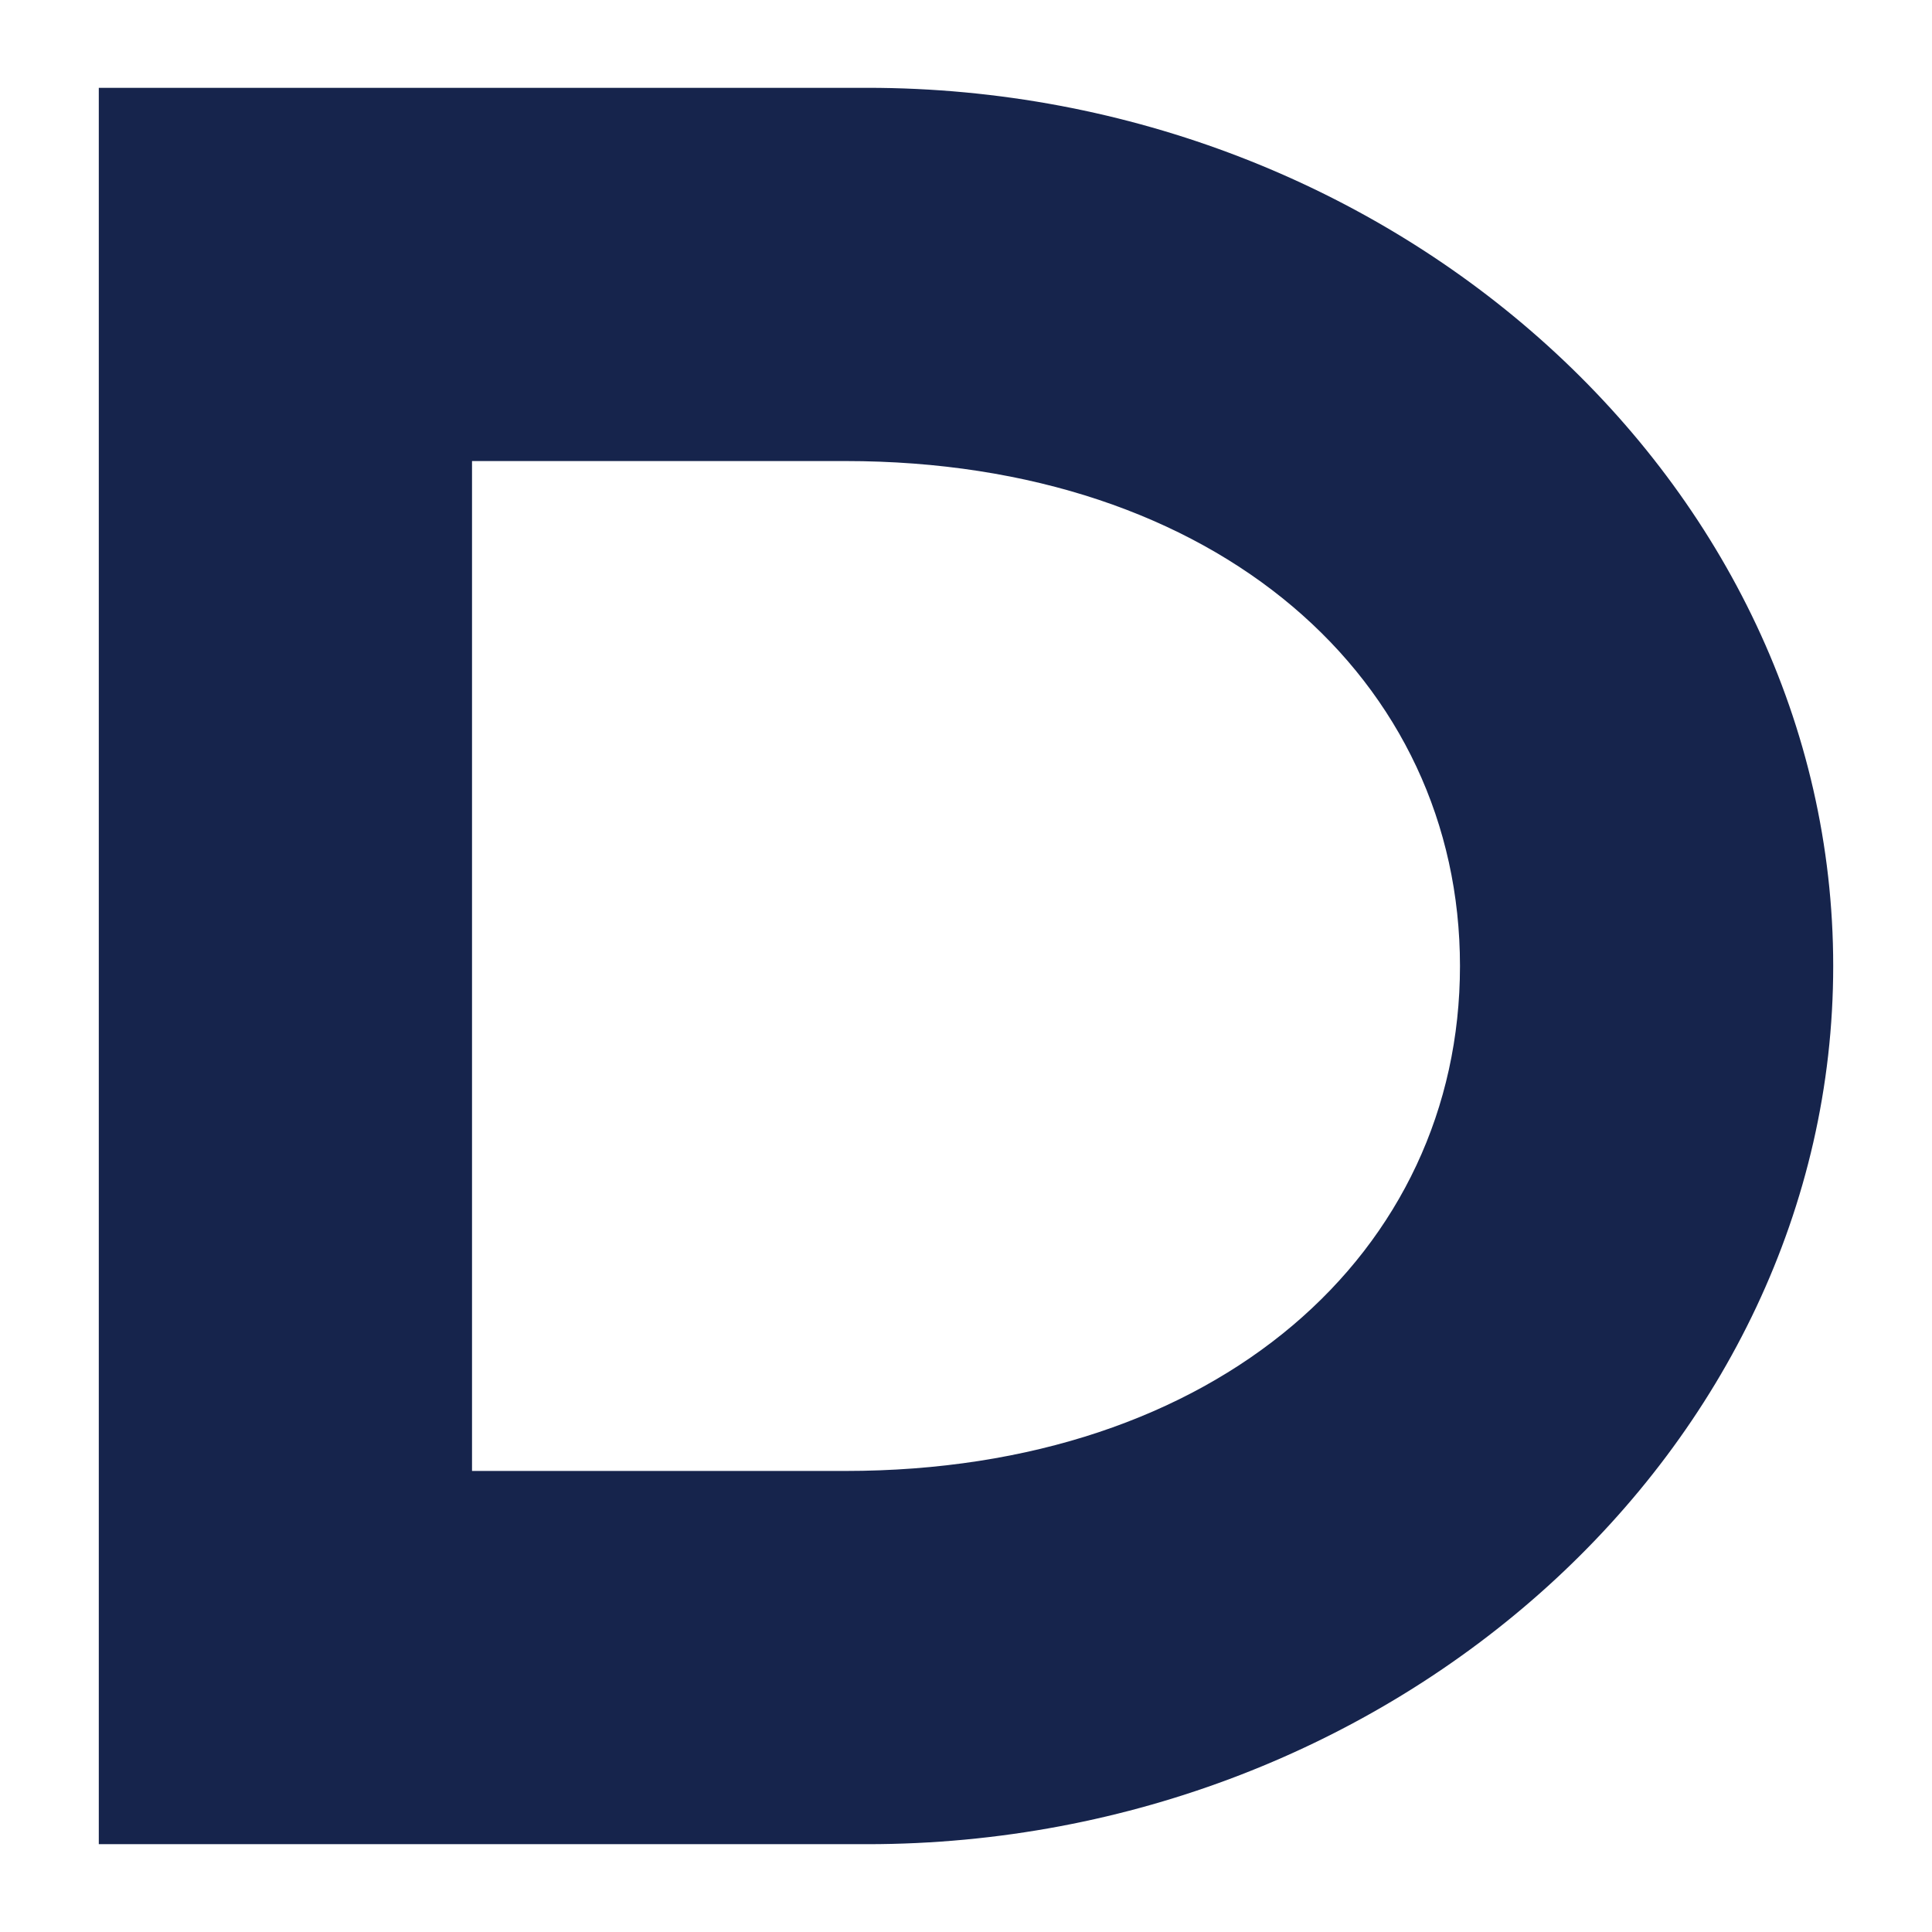
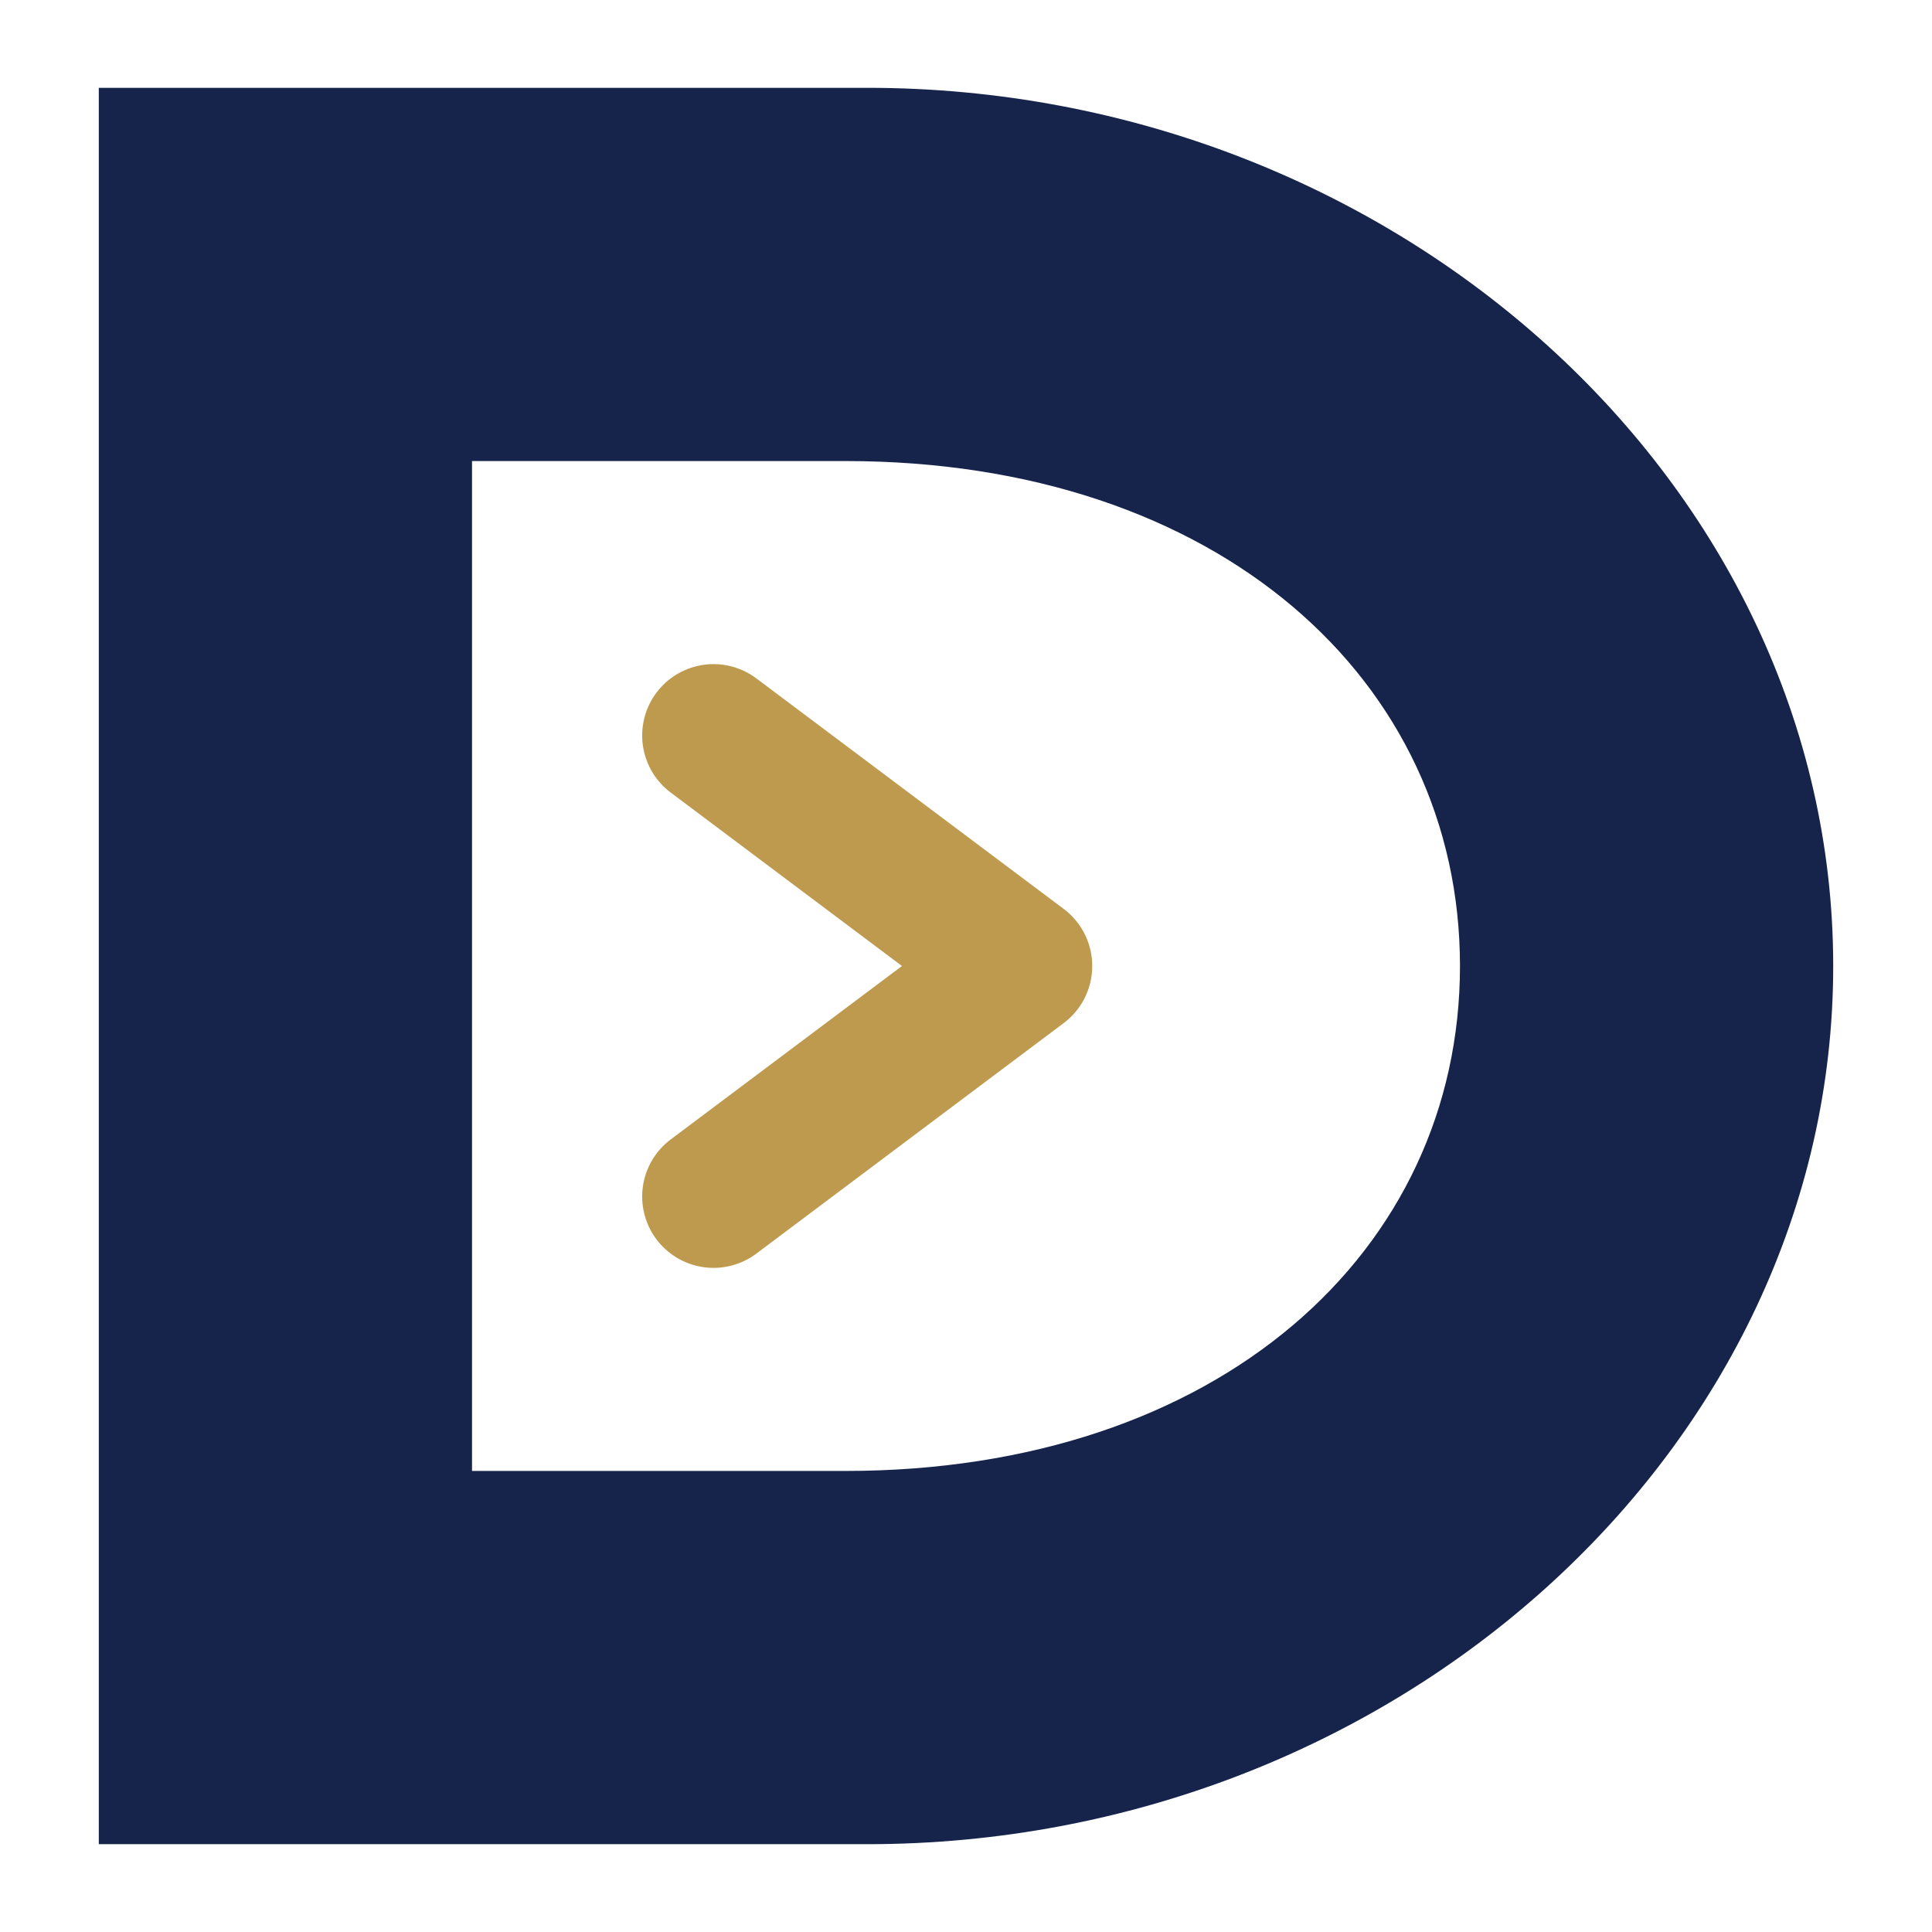
<svg xmlns="http://www.w3.org/2000/svg" viewBox="39 32 176 176" width="512" height="512" role="img" aria-label="Delegum">
  <path d="M48,40 H118 C166,40 206,76 206,120 C206,164 166,200 118,200 H48 Z M82,74 H116 C150,74 172,94 172,120 C172,146 150,166 116,166 H82 Z" fill="#16244C" fill-rule="evenodd" />
+   <path d="M104,99 L132,120 L104,141" stroke="#BE9A4E" stroke-width="13" fill="none" stroke-linejoin="round" stroke-linecap="round" />
</svg>
